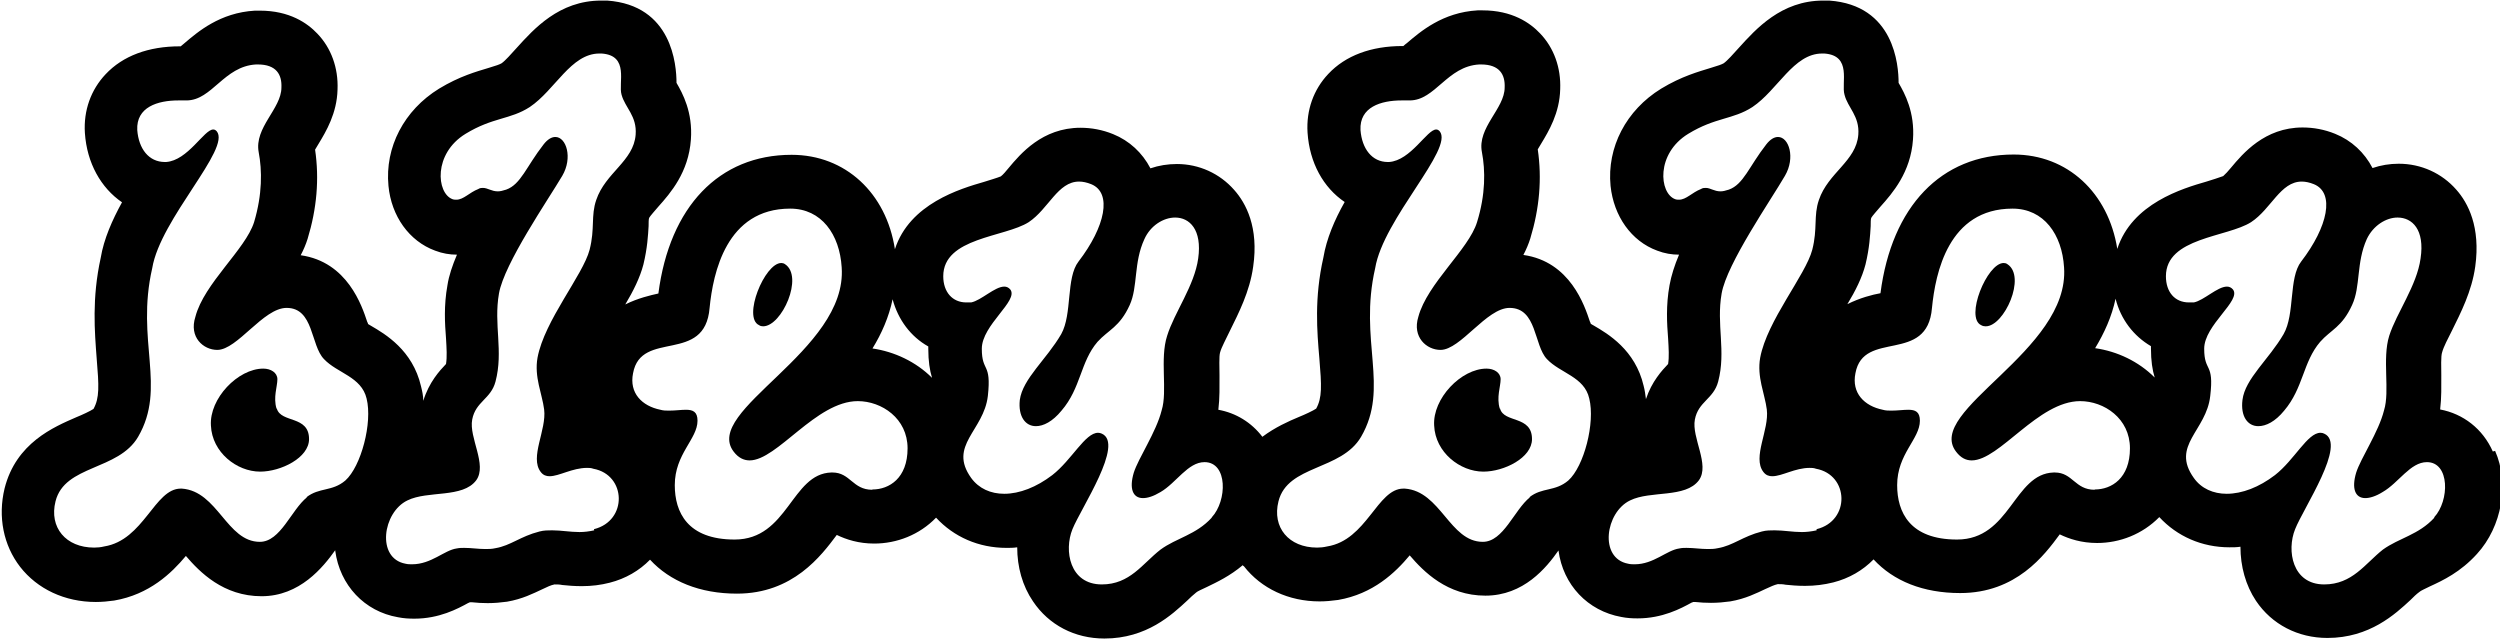
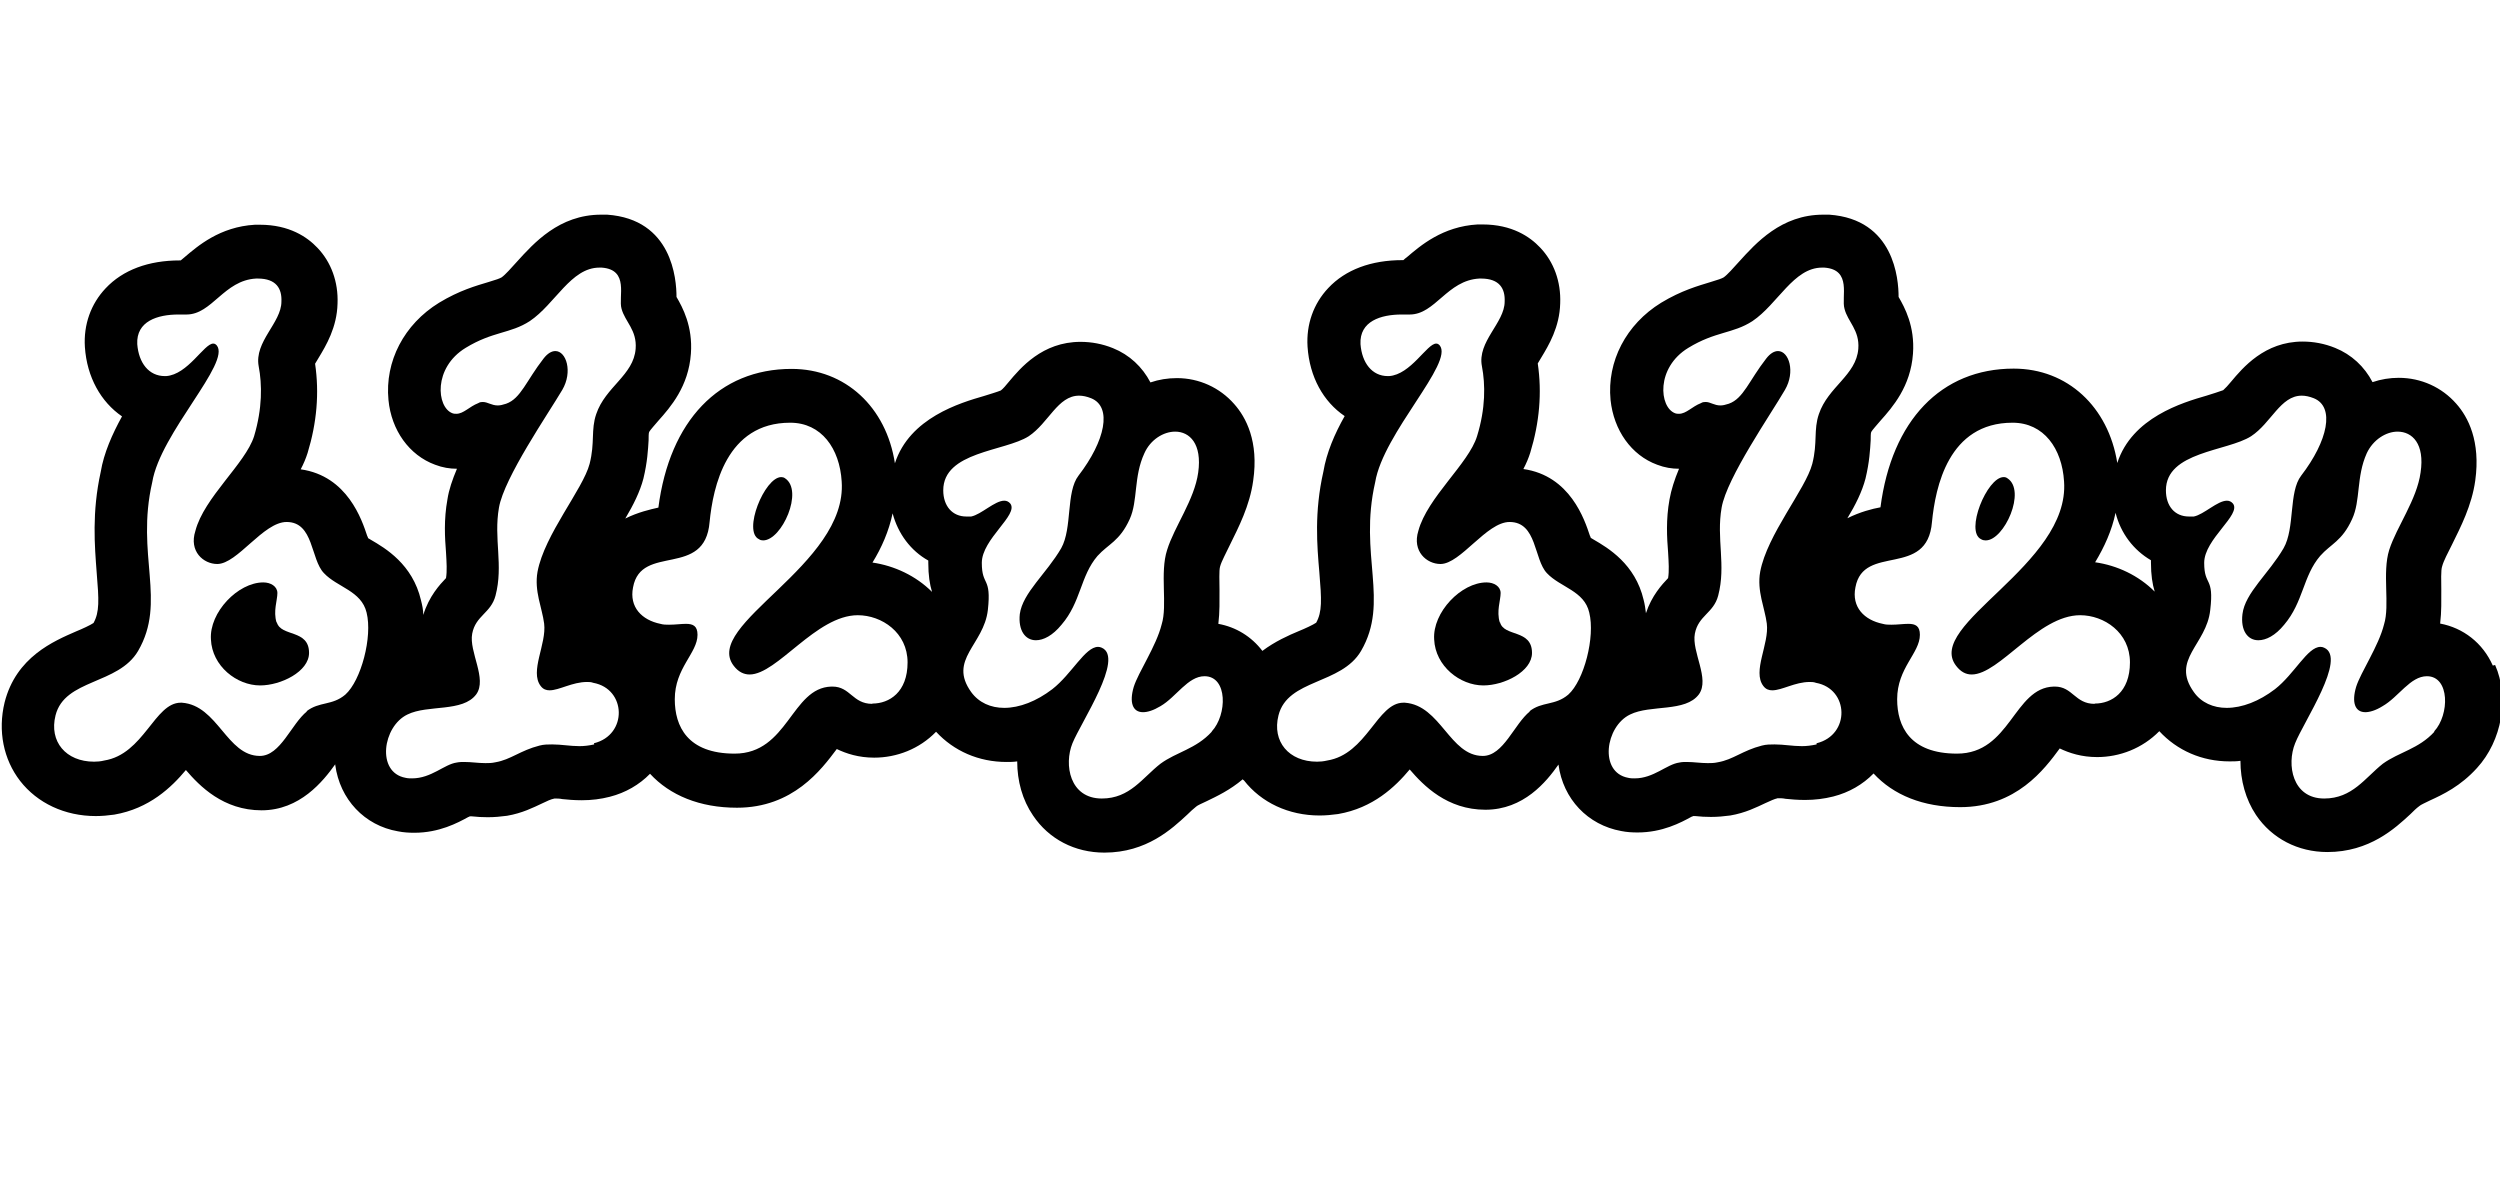
- <svg xmlns="http://www.w3.org/2000/svg" id="Calque_2" viewBox="0 0 86.88 22.19">
+ <svg xmlns="http://www.w3.org/2000/svg" id="Calque_2" viewBox="0 0 86.88 40.95">
  <g id="Calque_1-2">
    <g>
-       <path d="M9.61,14.2c-.12-.39,.03-.77,.03-1.02,0-.23-.23-.37-.49-.37-.88,0-1.88,1.04-1.82,1.98,.04,.93,.9,1.6,1.71,1.6,.72,0,1.7-.48,1.7-1.13,0-.83-.97-.55-1.12-1.06Z" />
-       <path d="M26.52,11.34c.65,0,1.42-1.73,.76-2.16-.04-.03-.09-.04-.13-.04-.58,0-1.35,1.9-.77,2.16,.04,.03,.09,.04,.14,.04Z" />
-       <path d="M52.12,14.2c-.12-.39,.03-.77,.03-1.02,0-.23-.23-.37-.49-.37-.88,0-1.88,1.04-1.82,1.98,.04,.93,.9,1.6,1.71,1.6,.72,0,1.69-.48,1.69-1.13,0-.83-.97-.55-1.11-1.06Z" />
-       <path d="M69.01,11.34c.64,0,1.42-1.73,.75-2.16-.04-.03-.08-.04-.13-.04-.58,0-1.35,1.9-.78,2.16,.05,.03,.1,.04,.15,.04Z" />
-       <path d="M86.63,15.69c-.35-.79-1.03-1.31-1.83-1.46,.05-.41,.04-.81,.04-1.19,0-.25-.02-.67,.03-.8,.05-.19,.2-.47,.34-.75,.3-.61,.69-1.36,.81-2.23,.19-1.37-.25-2.21-.66-2.67-.5-.57-1.22-.9-2-.9-.31,0-.62,.05-.91,.15-.28-.54-.73-.96-1.3-1.19-.37-.15-.75-.22-1.13-.22h0c-1.32,0-2.08,.91-2.49,1.4-.08,.1-.21,.24-.27,.29-.13,.05-.39,.13-.58,.19-.83,.24-2.59,.76-3.1,2.34-.31-1.95-1.73-3.28-3.6-3.28-2.52,0-4.24,1.8-4.63,4.82-.28,.05-.71,.16-1.15,.38,.28-.46,.51-.92,.63-1.38,.14-.58,.16-1.01,.18-1.33,0-.1,0-.26,.02-.29,.03-.06,.21-.26,.32-.39,.42-.47,1.05-1.19,1.13-2.33,.07-.95-.29-1.61-.5-1.97,0-.62-.15-2.7-2.41-2.86-.08,0-.15,0-.21,0-1.46,0-2.34,.99-2.93,1.64-.19,.21-.4,.45-.53,.54-.07,.04-.18,.08-.45,.16-.42,.13-1.01,.29-1.72,.72-1.22,.75-1.89,2.04-1.76,3.38,.11,1.05,.72,1.92,1.62,2.25,.26,.1,.51,.14,.76,.14-.16,.38-.27,.73-.33,1.06-.13,.71-.09,1.34-.05,1.85,.02,.35,.04,.64,0,.89-.21,.22-.57,.61-.77,1.22-.02-.16-.04-.31-.08-.46-.29-1.25-1.24-1.81-1.74-2.1-.04-.02-.07-.04-.1-.06,0-.03-.02-.05-.03-.08-.18-.54-.68-2.08-2.31-2.31,.1-.19,.18-.38,.24-.57,.32-1.05,.41-2.08,.26-3.1,.04-.06,.08-.14,.12-.2,.26-.43,.64-1.06,.66-1.89,.03-.75-.22-1.44-.7-1.94-.35-.37-.97-.8-2-.8h-.17c-1.22,.07-1.99,.74-2.46,1.14-.04,.03-.08,.06-.12,.1h-.03c-1.09,0-1.98,.33-2.58,.97-.51,.54-.77,1.26-.72,2.04,.07,1.05,.55,1.91,1.29,2.41-.35,.62-.63,1.27-.74,1.93-.32,1.41-.22,2.57-.14,3.5,.08,.96,.1,1.37-.11,1.75-.1,.07-.4,.21-.6,.29-.36,.15-.83,.36-1.27,.69-.38-.5-.92-.83-1.53-.94,.05-.41,.04-.81,.04-1.19,0-.25-.02-.67,.02-.8,.05-.19,.21-.47,.34-.75,.3-.61,.69-1.36,.81-2.23,.2-1.37-.25-2.21-.66-2.67-.5-.57-1.22-.9-1.99-.9-.32,0-.63,.05-.92,.15-.28-.54-.73-.96-1.3-1.19-.37-.15-.75-.22-1.13-.22-1.33,0-2.09,.91-2.5,1.4-.08,.1-.2,.24-.27,.29-.12,.05-.39,.13-.58,.19-.83,.24-2.59,.76-3.1,2.34-.3-1.95-1.72-3.28-3.59-3.28-2.52,0-4.24,1.8-4.63,4.82-.27,.06-.71,.16-1.15,.38,.28-.47,.51-.93,.63-1.39,.14-.58,.16-1.01,.18-1.33,0-.1,0-.26,.02-.29,.03-.06,.21-.26,.32-.39,.42-.47,1.05-1.19,1.13-2.33,.07-.95-.29-1.61-.5-1.97,0-.62-.15-2.7-2.41-2.86-.08,0-.15,0-.21,0-1.46,0-2.34,.99-2.93,1.64-.19,.21-.4,.45-.53,.54-.07,.04-.18,.08-.45,.16-.43,.13-1.01,.29-1.72,.72-1.22,.75-1.89,2.04-1.76,3.38,.1,1.05,.72,1.92,1.62,2.25,.26,.1,.51,.14,.76,.14-.16,.38-.28,.73-.33,1.06-.13,.71-.09,1.34-.05,1.85,.02,.35,.04,.64,0,.89-.22,.23-.59,.63-.79,1.28,0-.18-.04-.35-.08-.51-.29-1.25-1.24-1.81-1.74-2.1-.04-.02-.06-.04-.1-.06,0-.03-.02-.05-.03-.08-.18-.54-.68-2.08-2.31-2.31,.1-.19,.18-.38,.24-.57,.32-1.05,.41-2.08,.26-3.1,.04-.06,.08-.14,.12-.2,.26-.43,.64-1.06,.66-1.89,.03-.75-.22-1.44-.7-1.94-.35-.37-.97-.8-2-.8h-.17c-1.22,.07-1.99,.74-2.46,1.14-.04,.03-.07,.06-.12,.1h-.03c-1.09,0-1.98,.33-2.58,.97-.51,.54-.77,1.26-.72,2.04,.07,1.05,.56,1.91,1.29,2.41-.34,.62-.63,1.27-.74,1.93-.31,1.41-.21,2.57-.14,3.5,.08,.96,.1,1.37-.11,1.75-.1,.07-.4,.21-.6,.29-.78,.34-2.09,.89-2.49,2.47-.24,.99-.04,1.98,.54,2.73,.6,.77,1.55,1.22,2.63,1.22,.21,0,.43-.02,.64-.05,1.22-.21,1.99-.95,2.49-1.55,.48,.56,1.3,1.4,2.63,1.4s2.14-1.01,2.56-1.6v.02c.16,1.2,1.02,2.11,2.18,2.31,.2,.04,.38,.05,.57,.05,.86,0,1.5-.34,1.88-.55,0,0,.03,0,.04-.02,.03,0,.05,0,.08,0,.18,.02,.36,.03,.55,.03,.23,0,.45-.02,.67-.05,.53-.09,.92-.29,1.22-.43,.19-.09,.29-.14,.43-.17,.09,0,.18,0,.27,.02,.19,.02,.41,.04,.68,.04,.34,0,.66-.04,.97-.12,.55-.14,1.03-.42,1.4-.8,.69,.75,1.73,1.18,3.02,1.18,1.95,0,2.93-1.32,3.47-2.04h0c.33,.16,.76,.3,1.3,.3,.78,0,1.57-.3,2.15-.9,.62,.67,1.48,1.05,2.45,1.05,.12,0,.24,0,.37-.02,0,.68,.18,1.34,.55,1.88,.55,.82,1.45,1.29,2.48,1.29,1.47,0,2.35-.83,2.88-1.32,.1-.1,.21-.2,.31-.28,.04-.04,.2-.11,.37-.19,.35-.17,.8-.38,1.25-.76,0,.02,.03,.03,.04,.04,.6,.77,1.55,1.22,2.63,1.22,.21,0,.42-.02,.64-.05,1.22-.21,1.99-.95,2.49-1.55,.48,.56,1.3,1.4,2.63,1.4s2.12-.97,2.54-1.57c.16,1.2,1.02,2.1,2.18,2.31,.2,.04,.38,.05,.57,.05,.86,0,1.5-.34,1.88-.55,.02,0,.03,0,.04-.02,.03,0,.05,0,.08,0,.18,.02,.36,.03,.55,.03,.23,0,.45-.02,.67-.05,.53-.09,.92-.29,1.22-.43,.2-.09,.3-.14,.43-.17,.09,0,.18,0,.27,.02,.19,.02,.41,.04,.68,.04,.34,0,.66-.04,.98-.12,.55-.14,1.03-.42,1.4-.8,.69,.75,1.72,1.17,3.01,1.17,1.95,0,2.93-1.32,3.46-2.04h0c.33,.16,.76,.3,1.3,.3,.78,0,1.57-.3,2.16-.9,.62,.67,1.48,1.05,2.44,1.05,.13,0,.25,0,.38-.02,0,.68,.18,1.34,.54,1.88,.55,.82,1.46,1.29,2.48,1.29,1.47,0,2.36-.83,2.89-1.32,.1-.1,.2-.2,.31-.28,.04-.04,.2-.11,.36-.19,.46-.21,1.07-.5,1.64-1.13,.87-.95,1.13-2.45,.63-3.58Zm-13.11-5.31c.18,.72,.63,1.3,1.23,1.65v.08c0,.43,.05,.75,.13,1.01-.56-.56-1.3-.91-2.07-1.02,.32-.53,.58-1.1,.71-1.72Zm-42.5,.02c.19,.71,.63,1.3,1.24,1.64v.08c0,.43,.05,.75,.13,1.01-.56-.56-1.31-.91-2.07-1.02,.32-.52,.57-1.09,.7-1.71Zm-20.35,6.88c-.55,.44-.92,1.55-1.64,1.55-1.15,0-1.46-1.76-2.71-1.85h-.04c-.91,0-1.28,1.79-2.66,2.01-.12,.03-.24,.04-.35,.04-.98,0-1.57-.7-1.34-1.61,.32-1.27,2.18-1.06,2.87-2.24,1-1.72-.09-3.33,.49-5.86,.28-1.71,2.75-4.16,2.24-4.76-.04-.04-.07-.06-.12-.06-.32,0-.88,1.08-1.64,1.13h-.04c-.56,0-.91-.46-.96-1.11-.04-.8,.71-1.03,1.43-1.03,.07,0,.14,0,.21,0h.07c.89,0,1.3-1.19,2.42-1.25h.06c.65,0,.84,.36,.82,.8,0,.74-.95,1.39-.79,2.25,.12,.63,.13,1.46-.16,2.43-.3,.95-1.74,2.13-2.04,3.29-.23,.71,.28,1.15,.76,1.15,.7,0,1.6-1.46,2.41-1.46,.95,0,.83,1.3,1.3,1.78,.46,.49,1.3,.61,1.48,1.37,.21,.84-.19,2.36-.74,2.85-.46,.39-.9,.23-1.35,.58Zm9.98,1.15c-.18,.04-.35,.06-.51,.06-.33,0-.63-.06-.95-.06-.14,0-.29,0-.44,.04-.67,.17-1,.49-1.53,.58-.13,.03-.24,.03-.35,.03-.26,0-.48-.04-.74-.04-.08,0-.16,0-.26,.02-.43,.06-.88,.55-1.55,.55-.07,0-.15,0-.23-.02-1.02-.19-.79-1.79,.07-2.2,.71-.35,1.92-.07,2.39-.7,.39-.54-.26-1.48-.14-2.11,.12-.63,.65-.71,.81-1.32,.28-1.06-.07-1.98,.12-3.06,.18-1.04,1.71-3.26,2.2-4.09,.37-.63,.14-1.35-.24-1.35-.13,0-.27,.08-.41,.26-.6,.77-.79,1.39-1.3,1.57-.12,.04-.21,.06-.29,.06-.22,0-.35-.12-.52-.12-.04,0-.1,0-.16,.04-.31,.12-.51,.37-.76,.37-.04,0-.09,0-.14-.02-.55-.21-.67-1.58,.46-2.27,.95-.58,1.55-.49,2.23-.93,.88-.59,1.43-1.86,2.42-1.86,.03,0,.05,0,.08,0,.97,.07,.57,1.02,.69,1.43,.12,.45,.54,.74,.49,1.39-.07,.92-1.05,1.32-1.37,2.27-.19,.55-.04,.99-.23,1.73-.23,.88-1.57,2.46-1.81,3.75-.12,.67,.16,1.25,.23,1.8,.09,.71-.51,1.66-.12,2.17,.09,.12,.2,.15,.31,.15,.33,0,.79-.29,1.3-.29,.07,0,.14,0,.22,.03,1.15,.21,1.2,1.81,.02,2.1Zm9.66-1.41c-.68,0-.76-.6-1.38-.6h-.04c-1.39,.04-1.5,2.33-3.36,2.33-1.64,0-2.08-.95-2.08-1.89,0-1.09,.79-1.6,.79-2.24,0-.31-.16-.38-.4-.38-.17,0-.37,.03-.59,.03-.1,0-.2,0-.3-.03-.64-.13-1.09-.58-.95-1.27,.28-1.53,2.5-.3,2.66-2.27,.12-1.21,.58-3.45,2.8-3.45,1.09,0,1.72,.9,1.79,2.04,.21,2.91-4.86,4.98-3.75,6.41,.16,.21,.35,.3,.55,.3,.96,0,2.31-2.06,3.76-2.06,.83,0,1.73,.6,1.73,1.64s-.64,1.43-1.22,1.43Zm11.8,.97c-.55,.6-1.22,.7-1.78,1.11-.63,.49-1.06,1.21-2.04,1.21-1.12,0-1.32-1.18-1.02-1.92,.3-.74,1.81-2.97,1.02-3.32-.04-.02-.09-.03-.13-.03-.45,0-.91,.94-1.59,1.47-.55,.42-1.14,.65-1.67,.65-.47,0-.88-.18-1.15-.55-.81-1.13,.44-1.64,.58-2.85,.13-1.18-.21-.81-.21-1.64s1.29-1.67,.99-2.06c-.06-.07-.13-.1-.21-.1-.33,0-.8,.48-1.15,.55-.06,0-.12,0-.17,0-.48,0-.8-.36-.8-.91,0-1.35,2.14-1.35,2.97-1.88,.69-.46,1.01-1.41,1.75-1.41,.13,0,.27,.03,.42,.09,.74,.3,.49,1.48-.44,2.69-.44,.57-.21,1.82-.6,2.52-.51,.88-1.34,1.55-1.44,2.29-.06,.57,.19,.91,.56,.91,.26,0,.58-.16,.89-.54,.68-.79,.65-1.69,1.25-2.39,.38-.42,.77-.51,1.12-1.28,.29-.64,.13-1.47,.51-2.29,.21-.47,.66-.75,1.07-.75,.5,0,.94,.42,.8,1.42-.13,.95-.83,1.88-1.08,2.69-.26,.8,.02,1.92-.19,2.59-.19,.76-.81,1.66-.97,2.17-.16,.54-.04,.88,.32,.88,.16,0,.36-.06,.61-.21,.55-.32,.95-1.04,1.53-1.04,.81,0,.79,1.34,.25,1.92Zm11.06-.71c-.55,.44-.92,1.55-1.64,1.55-1.15,0-1.46-1.76-2.71-1.85h-.05c-.91,0-1.27,1.79-2.65,2.01-.13,.03-.24,.04-.35,.04-.98,0-1.57-.7-1.34-1.61,.32-1.27,2.18-1.06,2.87-2.24,1-1.72-.09-3.33,.49-5.86,.28-1.71,2.75-4.16,2.24-4.76-.04-.04-.07-.06-.12-.06-.32,0-.88,1.08-1.64,1.13h-.04c-.55,0-.9-.46-.95-1.11-.04-.8,.71-1.03,1.43-1.03,.07,0,.14,0,.21,0h.07c.89,0,1.3-1.19,2.42-1.25h.06c.65,0,.84,.36,.82,.8,0,.74-.96,1.39-.79,2.25,.12,.63,.13,1.46-.17,2.43-.29,.95-1.73,2.13-2.04,3.29-.22,.71,.29,1.15,.77,1.15,.7,0,1.6-1.46,2.4-1.46,.96,0,.84,1.3,1.3,1.78,.46,.49,1.3,.61,1.47,1.37,.21,.84-.18,2.36-.73,2.85-.46,.39-.91,.23-1.35,.58Zm9.96,1.15c-.18,.04-.35,.06-.51,.06-.33,0-.63-.06-.95-.06-.14,0-.29,0-.44,.04-.67,.17-1,.49-1.53,.58-.13,.03-.24,.03-.35,.03-.26,0-.48-.04-.74-.04-.08,0-.16,0-.25,.02-.44,.06-.89,.55-1.55,.55-.07,0-.15,0-.23-.02-1.02-.19-.79-1.79,.07-2.2,.71-.35,1.92-.07,2.39-.7,.39-.54-.26-1.48-.14-2.11,.12-.63,.65-.71,.81-1.32,.28-1.06-.07-1.98,.12-3.06,.18-1.04,1.72-3.26,2.2-4.09,.37-.63,.14-1.35-.24-1.35-.13,0-.27,.08-.41,.26-.6,.77-.79,1.39-1.3,1.57-.12,.04-.21,.06-.29,.06-.22,0-.35-.12-.51-.12-.05,0-.11,0-.17,.04-.31,.12-.51,.37-.76,.37-.04,0-.09,0-.14-.02-.55-.21-.67-1.58,.46-2.27,.95-.58,1.55-.49,2.23-.93,.88-.59,1.43-1.86,2.42-1.86,.03,0,.05,0,.08,0,.97,.07,.58,1.02,.7,1.43,.11,.45,.53,.74,.48,1.39-.07,.92-1.05,1.32-1.37,2.27-.19,.55-.04,.99-.23,1.73-.23,.88-1.57,2.46-1.81,3.75-.12,.67,.16,1.25,.23,1.8,.09,.71-.51,1.66-.12,2.17,.09,.12,.2,.15,.31,.15,.34,0,.79-.29,1.3-.29,.07,0,.14,0,.22,.03,1.15,.21,1.2,1.81,.02,2.1Zm9.66-1.41c-.68,0-.76-.6-1.38-.6h-.04c-1.39,.04-1.5,2.33-3.36,2.33-1.64,0-2.08-.95-2.08-1.89,0-1.09,.79-1.6,.79-2.24,0-.31-.16-.38-.4-.38-.17,0-.38,.03-.59,.03-.1,0-.2,0-.3-.03-.64-.13-1.09-.58-.95-1.27,.28-1.53,2.5-.3,2.66-2.27,.12-1.21,.57-3.45,2.8-3.45,1.09,0,1.72,.9,1.79,2.04,.21,2.91-4.86,4.98-3.75,6.41,.16,.21,.34,.3,.54,.3,.97,0,2.31-2.06,3.77-2.06,.83,0,1.73,.6,1.73,1.64s-.64,1.43-1.22,1.43Zm11.81,.97c-.55,.6-1.22,.7-1.79,1.11-.62,.49-1.06,1.21-2.04,1.21-1.11,0-1.31-1.18-1.01-1.92,.29-.74,1.81-2.97,1.01-3.32-.04-.02-.08-.03-.13-.03-.45,0-.9,.94-1.58,1.47-.55,.42-1.14,.65-1.68,.65-.46,0-.88-.18-1.14-.55-.81-1.13,.44-1.64,.57-2.85,.14-1.18-.21-.81-.21-1.64s1.3-1.67,1-2.06c-.06-.07-.13-.1-.21-.1-.33,0-.8,.48-1.15,.55-.06,0-.12,0-.17,0-.49,0-.8-.36-.8-.91,0-1.35,2.13-1.35,2.96-1.88,.7-.46,1.02-1.41,1.76-1.41,.13,0,.27,.03,.42,.09,.74,.3,.49,1.48-.44,2.69-.44,.57-.21,1.82-.61,2.52-.51,.88-1.34,1.55-1.43,2.29-.07,.57,.18,.91,.55,.91,.27,0,.59-.16,.9-.54,.67-.79,.65-1.69,1.25-2.39,.37-.42,.76-.51,1.11-1.28,.3-.64,.14-1.47,.51-2.29,.22-.47,.67-.75,1.07-.75,.51,0,.95,.42,.8,1.42-.13,.95-.83,1.88-1.09,2.69-.25,.8,.03,1.92-.18,2.59-.19,.76-.81,1.66-.97,2.17-.16,.54-.04,.88,.32,.88,.15,0,.36-.06,.6-.21,.56-.32,.96-1.04,1.54-1.04,.8,0,.79,1.34,.25,1.92Z" />
+       <g>
+         <path d="M9.61,21.63c-.12-.39,.03-.77,.03-1.02,0-.23-.23-.37-.49-.37-.88,0-1.88,1.04-1.82,1.98,.04,.93,.9,1.6,1.71,1.6,.72,0,1.7-.48,1.7-1.13,0-.83-.97-.55-1.12-1.06Z" />
+         <path d="M26.52,18.78c.65,0,1.42-1.73,.76-2.16-.04-.03-.09-.04-.13-.04-.58,0-1.35,1.9-.77,2.16,.04,.03,.09,.04,.14,.04Z" />
+         <path d="M52.12,21.63c-.12-.39,.03-.77,.03-1.02,0-.23-.23-.37-.49-.37-.88,0-1.88,1.04-1.82,1.98,.04,.93,.9,1.6,1.71,1.6,.72,0,1.69-.48,1.69-1.13,0-.83-.97-.55-1.11-1.06Z" />
+         <path d="M69.01,18.78c.64,0,1.42-1.73,.75-2.16-.04-.03-.08-.04-.13-.04-.58,0-1.35,1.9-.78,2.16,.05,.03,.1,.04,.15,.04Z" />
+         <path d="M86.63,23.13c-.35-.79-1.03-1.31-1.83-1.46,.05-.41,.04-.81,.04-1.19,0-.25-.02-.67,.03-.8,.05-.19,.2-.47,.34-.75,.3-.61,.69-1.36,.81-2.23,.19-1.37-.25-2.21-.66-2.67-.5-.57-1.22-.9-2-.9-.31,0-.62,.05-.91,.15-.28-.54-.73-.96-1.3-1.19-.37-.15-.75-.22-1.13-.22h0c-1.32,0-2.08,.91-2.49,1.4-.08,.1-.21,.24-.27,.29-.13,.05-.39,.13-.58,.19-.83,.24-2.59,.76-3.1,2.34-.31-1.95-1.73-3.28-3.6-3.28-2.52,0-4.24,1.8-4.63,4.82-.28,.05-.71,.16-1.15,.38,.28-.46,.51-.92,.63-1.38,.14-.58,.16-1.01,.18-1.33,0-.1,0-.26,.02-.29,.03-.06,.21-.26,.32-.39,.42-.47,1.05-1.19,1.13-2.33,.07-.95-.29-1.61-.5-1.97,0-.62-.15-2.7-2.41-2.86-.08,0-.15,0-.21,0-1.46,0-2.34,.99-2.93,1.64-.19,.21-.4,.45-.53,.54-.07,.04-.18,.08-.45,.16-.42,.13-1.01,.29-1.72,.72-1.22,.75-1.89,2.04-1.76,3.38,.11,1.05,.72,1.92,1.62,2.25,.26,.1,.51,.14,.76,.14-.16,.38-.27,.73-.33,1.06-.13,.71-.09,1.34-.05,1.85,.02,.35,.04,.64,0,.89-.21,.22-.57,.61-.77,1.22-.02-.16-.04-.31-.08-.46-.29-1.25-1.24-1.81-1.74-2.1-.04-.02-.07-.04-.1-.06,0-.03-.02-.05-.03-.08-.18-.54-.68-2.08-2.31-2.31,.1-.19,.18-.38,.24-.57,.32-1.05,.41-2.08,.26-3.1,.04-.06,.08-.14,.12-.2,.26-.43,.64-1.06,.66-1.89,.03-.75-.22-1.44-.7-1.94-.35-.37-.97-.8-2-.8h-.17c-1.22,.07-1.99,.74-2.46,1.14-.04,.03-.08,.06-.12,.1h-.03c-1.09,0-1.98,.33-2.58,.97-.51,.54-.77,1.26-.72,2.04,.07,1.05,.55,1.91,1.29,2.41-.35,.62-.63,1.27-.74,1.93-.32,1.41-.22,2.57-.14,3.5,.08,.96,.1,1.37-.11,1.75-.1,.07-.4,.21-.6,.29-.36,.15-.83,.36-1.27,.69-.38-.5-.92-.83-1.53-.94,.05-.41,.04-.81,.04-1.19,0-.25-.02-.67,.02-.8,.05-.19,.21-.47,.34-.75,.3-.61,.69-1.36,.81-2.23,.2-1.37-.25-2.21-.66-2.67-.5-.57-1.22-.9-1.99-.9-.32,0-.63,.05-.92,.15-.28-.54-.73-.96-1.3-1.19-.37-.15-.75-.22-1.13-.22-1.33,0-2.09,.91-2.5,1.4-.08,.1-.2,.24-.27,.29-.12,.05-.39,.13-.58,.19-.83,.24-2.59,.76-3.1,2.34-.3-1.95-1.72-3.28-3.59-3.28-2.52,0-4.24,1.8-4.63,4.82-.27,.06-.71,.16-1.15,.38,.28-.47,.51-.93,.63-1.39,.14-.58,.16-1.01,.18-1.33,0-.1,0-.26,.02-.29,.03-.06,.21-.26,.32-.39,.42-.47,1.05-1.19,1.13-2.33,.07-.95-.29-1.61-.5-1.97,0-.62-.15-2.7-2.41-2.86-.08,0-.15,0-.21,0-1.46,0-2.34,.99-2.93,1.64-.19,.21-.4,.45-.53,.54-.07,.04-.18,.08-.45,.16-.43,.13-1.01,.29-1.72,.72-1.22,.75-1.89,2.04-1.76,3.38,.1,1.05,.72,1.92,1.62,2.25,.26,.1,.51,.14,.76,.14-.16,.38-.28,.73-.33,1.06-.13,.71-.09,1.34-.05,1.85,.02,.35,.04,.64,0,.89-.22,.23-.59,.63-.79,1.28,0-.18-.04-.35-.08-.51-.29-1.25-1.24-1.81-1.74-2.1-.04-.02-.06-.04-.1-.06,0-.03-.02-.05-.03-.08-.18-.54-.68-2.08-2.31-2.31,.1-.19,.18-.38,.24-.57,.32-1.05,.41-2.08,.26-3.1,.04-.06,.08-.14,.12-.2,.26-.43,.64-1.06,.66-1.89,.03-.75-.22-1.44-.7-1.94-.35-.37-.97-.8-2-.8h-.17c-1.22,.07-1.99,.74-2.46,1.14-.04,.03-.07,.06-.12,.1h-.03c-1.09,0-1.98,.33-2.58,.97-.51,.54-.77,1.26-.72,2.04,.07,1.05,.56,1.91,1.29,2.41-.34,.62-.63,1.27-.74,1.93-.31,1.41-.21,2.57-.14,3.5,.08,.96,.1,1.37-.11,1.75-.1,.07-.4,.21-.6,.29-.78,.34-2.09,.89-2.49,2.47-.24,.99-.04,1.98,.54,2.73,.6,.77,1.55,1.22,2.63,1.22,.21,0,.43-.02,.64-.05,1.22-.21,1.99-.95,2.49-1.55,.48,.56,1.3,1.4,2.63,1.4s2.14-1.01,2.56-1.6v.02c.16,1.2,1.02,2.11,2.18,2.31,.2,.04,.38,.05,.57,.05,.86,0,1.5-.34,1.88-.55,0,0,.03,0,.04-.02,.03,0,.05,0,.08,0,.18,.02,.36,.03,.55,.03,.23,0,.45-.02,.67-.05,.53-.09,.92-.29,1.22-.43,.19-.09,.29-.14,.43-.17,.09,0,.18,0,.27,.02,.19,.02,.41,.04,.68,.04,.34,0,.66-.04,.97-.12,.55-.14,1.03-.42,1.4-.8,.69,.75,1.73,1.18,3.02,1.18,1.95,0,2.93-1.32,3.47-2.04h0c.33,.16,.76,.3,1.3,.3,.78,0,1.57-.3,2.15-.9,.62,.67,1.48,1.05,2.45,1.05,.12,0,.24,0,.37-.02,0,.68,.18,1.34,.55,1.88,.55,.82,1.45,1.29,2.48,1.29,1.47,0,2.35-.83,2.88-1.32,.1-.1,.21-.2,.31-.28,.04-.04,.2-.11,.37-.19,.35-.17,.8-.38,1.25-.76,0,.02,.03,.03,.04,.04,.6,.77,1.55,1.22,2.63,1.22,.21,0,.42-.02,.64-.05,1.22-.21,1.99-.95,2.49-1.55,.48,.56,1.3,1.4,2.63,1.4s2.12-.97,2.54-1.57c.16,1.2,1.02,2.1,2.18,2.31,.2,.04,.38,.05,.57,.05,.86,0,1.5-.34,1.88-.55,.02,0,.03,0,.04-.02,.03,0,.05,0,.08,0,.18,.02,.36,.03,.55,.03,.23,0,.45-.02,.67-.05,.53-.09,.92-.29,1.22-.43,.2-.09,.3-.14,.43-.17,.09,0,.18,0,.27,.02,.19,.02,.41,.04,.68,.04,.34,0,.66-.04,.98-.12,.55-.14,1.03-.42,1.4-.8,.69,.75,1.72,1.17,3.01,1.17,1.95,0,2.93-1.32,3.46-2.04h0c.33,.16,.76,.3,1.3,.3,.78,0,1.57-.3,2.16-.9,.62,.67,1.48,1.05,2.44,1.05,.13,0,.25,0,.38-.02,0,.68,.18,1.34,.54,1.88,.55,.82,1.46,1.29,2.48,1.29,1.47,0,2.36-.83,2.89-1.32,.1-.1,.2-.2,.31-.28,.04-.04,.2-.11,.36-.19,.46-.21,1.07-.5,1.64-1.13,.87-.95,1.13-2.45,.63-3.58Zm-13.11-5.31c.18,.72,.63,1.3,1.23,1.65v.08c0,.43,.05,.75,.13,1.01-.56-.56-1.3-.91-2.07-1.02,.32-.53,.58-1.1,.71-1.72Zm-42.5,.02c.19,.71,.63,1.3,1.24,1.64v.08c0,.43,.05,.75,.13,1.01-.56-.56-1.31-.91-2.07-1.02,.32-.52,.57-1.09,.7-1.71Zm-20.35,6.88c-.55,.44-.92,1.55-1.64,1.55-1.15,0-1.46-1.76-2.71-1.85h-.04c-.91,0-1.28,1.79-2.66,2.01-.12,.03-.24,.04-.35,.04-.98,0-1.57-.7-1.34-1.61,.32-1.27,2.18-1.06,2.87-2.24,1-1.72-.09-3.33,.49-5.86,.28-1.71,2.75-4.16,2.24-4.76-.04-.04-.07-.06-.12-.06-.32,0-.88,1.08-1.64,1.13h-.04c-.56,0-.91-.46-.96-1.11-.04-.8,.71-1.03,1.43-1.03,.07,0,.14,0,.21,0h.07c.89,0,1.3-1.19,2.42-1.25h.06c.65,0,.84,.36,.82,.8,0,.74-.95,1.39-.79,2.25,.12,.63,.13,1.46-.16,2.43-.3,.95-1.74,2.13-2.04,3.29-.23,.71,.28,1.15,.76,1.15,.7,0,1.6-1.46,2.41-1.46,.95,0,.83,1.3,1.3,1.78,.46,.49,1.3,.61,1.48,1.37,.21,.84-.19,2.36-.74,2.85-.46,.39-.9,.23-1.35,.58Zm9.98,1.15c-.18,.04-.35,.06-.51,.06-.33,0-.63-.06-.95-.06-.14,0-.29,0-.44,.04-.67,.17-1,.49-1.53,.58-.13,.03-.24,.03-.35,.03-.26,0-.48-.04-.74-.04-.08,0-.16,0-.26,.02-.43,.06-.88,.55-1.55,.55-.07,0-.15,0-.23-.02-1.02-.19-.79-1.79,.07-2.2,.71-.35,1.92-.07,2.39-.7,.39-.54-.26-1.48-.14-2.11,.12-.63,.65-.71,.81-1.32,.28-1.06-.07-1.98,.12-3.06,.18-1.04,1.71-3.26,2.2-4.09,.37-.63,.14-1.35-.24-1.35-.13,0-.27,.08-.41,.26-.6,.77-.79,1.39-1.3,1.57-.12,.04-.21,.06-.29,.06-.22,0-.35-.12-.52-.12-.04,0-.1,0-.16,.04-.31,.12-.51,.37-.76,.37-.04,0-.09,0-.14-.02-.55-.21-.67-1.58,.46-2.27,.95-.58,1.55-.49,2.23-.93,.88-.59,1.43-1.86,2.42-1.86,.03,0,.05,0,.08,0,.97,.07,.57,1.02,.69,1.43,.12,.45,.54,.74,.49,1.39-.07,.92-1.05,1.32-1.37,2.27-.19,.55-.04,.99-.23,1.73-.23,.88-1.57,2.46-1.81,3.75-.12,.67,.16,1.25,.23,1.8,.09,.71-.51,1.66-.12,2.17,.09,.12,.2,.15,.31,.15,.33,0,.79-.29,1.3-.29,.07,0,.14,0,.22,.03,1.15,.21,1.2,1.81,.02,2.1Zm9.66-1.41c-.68,0-.76-.6-1.38-.6h-.04c-1.39,.04-1.5,2.33-3.36,2.33-1.64,0-2.08-.95-2.08-1.89,0-1.09,.79-1.6,.79-2.24,0-.31-.16-.38-.4-.38-.17,0-.37,.03-.59,.03-.1,0-.2,0-.3-.03-.64-.13-1.09-.58-.95-1.27,.28-1.53,2.5-.3,2.66-2.27,.12-1.21,.58-3.45,2.8-3.45,1.09,0,1.72,.9,1.79,2.04,.21,2.91-4.86,4.98-3.75,6.41,.16,.21,.35,.3,.55,.3,.96,0,2.31-2.06,3.76-2.06,.83,0,1.73,.6,1.73,1.64s-.64,1.43-1.22,1.43Zm11.8,.97c-.55,.6-1.22,.7-1.78,1.11-.63,.49-1.06,1.21-2.04,1.21-1.12,0-1.32-1.18-1.02-1.92,.3-.74,1.81-2.97,1.02-3.32-.04-.02-.09-.03-.13-.03-.45,0-.91,.94-1.59,1.47-.55,.42-1.14,.65-1.67,.65-.47,0-.88-.18-1.15-.55-.81-1.13,.44-1.64,.58-2.85,.13-1.18-.21-.81-.21-1.64s1.29-1.67,.99-2.06c-.06-.07-.13-.1-.21-.1-.33,0-.8,.48-1.15,.55-.06,0-.12,0-.17,0-.48,0-.8-.36-.8-.91,0-1.35,2.14-1.35,2.97-1.88,.69-.46,1.01-1.41,1.75-1.41,.13,0,.27,.03,.42,.09,.74,.3,.49,1.48-.44,2.69-.44,.57-.21,1.82-.6,2.52-.51,.88-1.34,1.55-1.44,2.29-.06,.57,.19,.91,.56,.91,.26,0,.58-.16,.89-.54,.68-.79,.65-1.69,1.25-2.39,.38-.42,.77-.51,1.12-1.28,.29-.64,.13-1.47,.51-2.29,.21-.47,.66-.75,1.07-.75,.5,0,.94,.42,.8,1.42-.13,.95-.83,1.88-1.08,2.69-.26,.8,.02,1.92-.19,2.59-.19,.76-.81,1.66-.97,2.17-.16,.54-.04,.88,.32,.88,.16,0,.36-.06,.61-.21,.55-.32,.95-1.04,1.53-1.04,.81,0,.79,1.34,.25,1.92Zm11.06-.71c-.55,.44-.92,1.55-1.64,1.55-1.15,0-1.46-1.76-2.71-1.85h-.05c-.91,0-1.27,1.79-2.65,2.01-.13,.03-.24,.04-.35,.04-.98,0-1.57-.7-1.34-1.61,.32-1.27,2.18-1.06,2.87-2.24,1-1.72-.09-3.33,.49-5.86,.28-1.71,2.75-4.16,2.24-4.76-.04-.04-.07-.06-.12-.06-.32,0-.88,1.08-1.64,1.13h-.04c-.55,0-.9-.46-.95-1.11-.04-.8,.71-1.03,1.43-1.03,.07,0,.14,0,.21,0h.07c.89,0,1.3-1.19,2.42-1.25h.06c.65,0,.84,.36,.82,.8,0,.74-.96,1.39-.79,2.25,.12,.63,.13,1.46-.17,2.43-.29,.95-1.73,2.13-2.04,3.29-.22,.71,.29,1.15,.77,1.15,.7,0,1.6-1.46,2.4-1.46,.96,0,.84,1.3,1.3,1.78,.46,.49,1.3,.61,1.47,1.37,.21,.84-.18,2.36-.73,2.85-.46,.39-.91,.23-1.35,.58Zm9.96,1.15c-.18,.04-.35,.06-.51,.06-.33,0-.63-.06-.95-.06-.14,0-.29,0-.44,.04-.67,.17-1,.49-1.53,.58-.13,.03-.24,.03-.35,.03-.26,0-.48-.04-.74-.04-.08,0-.16,0-.25,.02-.44,.06-.89,.55-1.55,.55-.07,0-.15,0-.23-.02-1.02-.19-.79-1.79,.07-2.2,.71-.35,1.92-.07,2.39-.7,.39-.54-.26-1.48-.14-2.11,.12-.63,.65-.71,.81-1.32,.28-1.06-.07-1.98,.12-3.06,.18-1.04,1.72-3.26,2.2-4.09,.37-.63,.14-1.35-.24-1.35-.13,0-.27,.08-.41,.26-.6,.77-.79,1.39-1.3,1.57-.12,.04-.21,.06-.29,.06-.22,0-.35-.12-.51-.12-.05,0-.11,0-.17,.04-.31,.12-.51,.37-.76,.37-.04,0-.09,0-.14-.02-.55-.21-.67-1.58,.46-2.27,.95-.58,1.55-.49,2.23-.93,.88-.59,1.43-1.86,2.42-1.86,.03,0,.05,0,.08,0,.97,.07,.58,1.02,.7,1.43,.11,.45,.53,.74,.48,1.39-.07,.92-1.05,1.32-1.37,2.27-.19,.55-.04,.99-.23,1.73-.23,.88-1.57,2.46-1.81,3.75-.12,.67,.16,1.25,.23,1.8,.09,.71-.51,1.66-.12,2.17,.09,.12,.2,.15,.31,.15,.34,0,.79-.29,1.3-.29,.07,0,.14,0,.22,.03,1.15,.21,1.2,1.81,.02,2.1Zm9.66-1.41c-.68,0-.76-.6-1.38-.6h-.04c-1.39,.04-1.5,2.33-3.36,2.33-1.64,0-2.08-.95-2.08-1.89,0-1.09,.79-1.6,.79-2.24,0-.31-.16-.38-.4-.38-.17,0-.38,.03-.59,.03-.1,0-.2,0-.3-.03-.64-.13-1.09-.58-.95-1.27,.28-1.53,2.5-.3,2.66-2.27,.12-1.21,.57-3.45,2.8-3.45,1.09,0,1.72,.9,1.79,2.04,.21,2.91-4.86,4.98-3.75,6.41,.16,.21,.34,.3,.54,.3,.97,0,2.31-2.06,3.77-2.06,.83,0,1.73,.6,1.73,1.64s-.64,1.43-1.22,1.43Zm11.81,.97c-.55,.6-1.22,.7-1.79,1.11-.62,.49-1.06,1.21-2.04,1.21-1.11,0-1.31-1.18-1.01-1.92,.29-.74,1.81-2.97,1.01-3.32-.04-.02-.08-.03-.13-.03-.45,0-.9,.94-1.58,1.47-.55,.42-1.14,.65-1.68,.65-.46,0-.88-.18-1.14-.55-.81-1.13,.44-1.64,.57-2.85,.14-1.18-.21-.81-.21-1.64s1.3-1.67,1-2.06c-.06-.07-.13-.1-.21-.1-.33,0-.8,.48-1.15,.55-.06,0-.12,0-.17,0-.49,0-.8-.36-.8-.91,0-1.35,2.13-1.35,2.96-1.88,.7-.46,1.02-1.41,1.76-1.41,.13,0,.27,.03,.42,.09,.74,.3,.49,1.48-.44,2.69-.44,.57-.21,1.82-.61,2.52-.51,.88-1.34,1.55-1.43,2.29-.07,.57,.18,.91,.55,.91,.27,0,.59-.16,.9-.54,.67-.79,.65-1.69,1.25-2.39,.37-.42,.76-.51,1.11-1.28,.3-.64,.14-1.47,.51-2.29,.22-.47,.67-.75,1.07-.75,.51,0,.95,.42,.8,1.42-.13,.95-.83,1.88-1.09,2.69-.25,.8,.03,1.92-.18,2.59-.19,.76-.81,1.66-.97,2.17-.16,.54-.04,.88,.32,.88,.15,0,.36-.06,.6-.21,.56-.32,.96-1.04,1.54-1.04,.8,0,.79,1.34,.25,1.92Z" />
+       </g>
+       <rect width="86.88" height="40.95" style="fill:none;" />
    </g>
  </g>
</svg>
